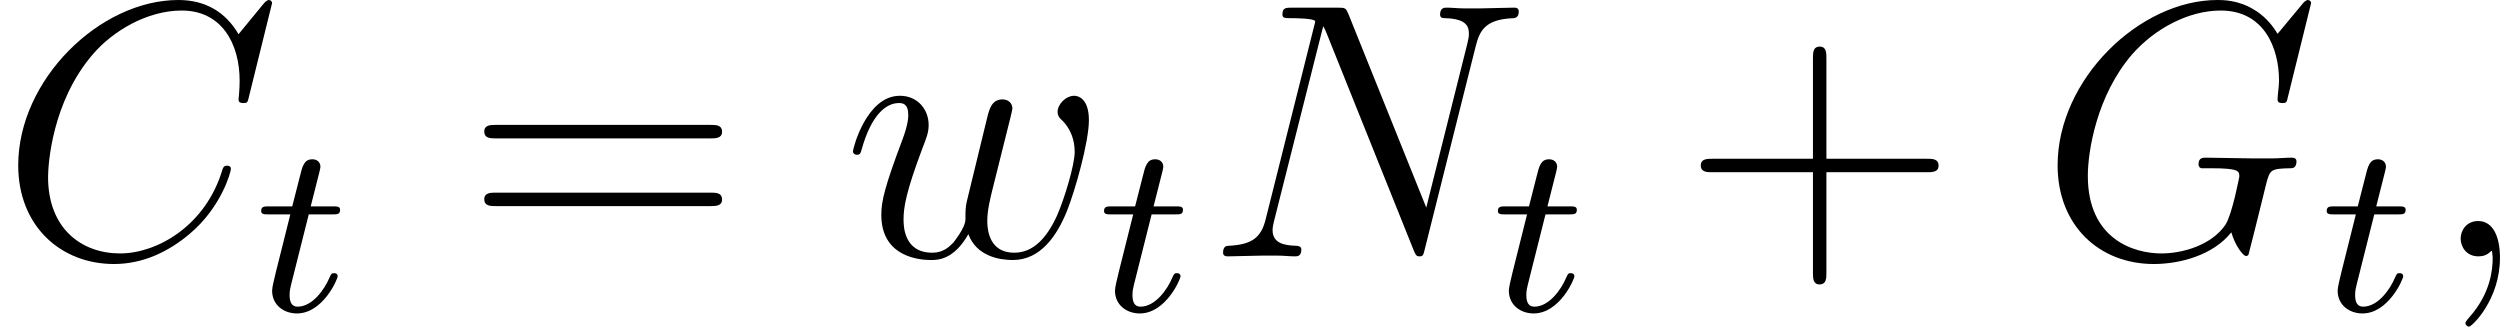
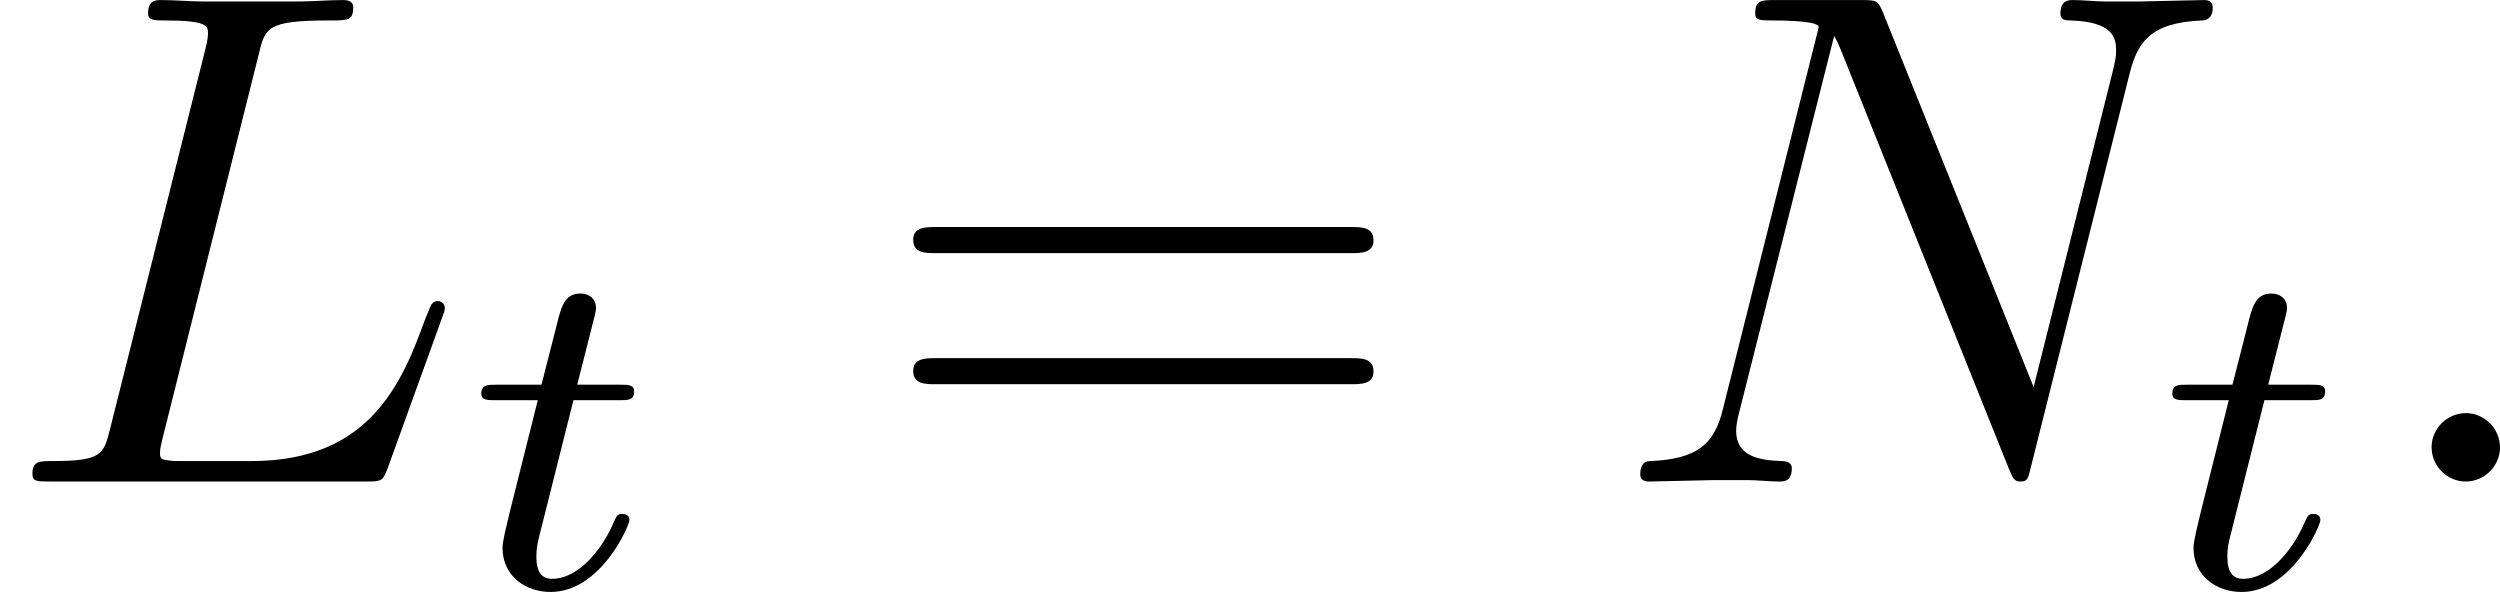
- <svg xmlns="http://www.w3.org/2000/svg" xmlns:xlink="http://www.w3.org/1999/xlink" version="1.1" width="82.071pt" height="10.724pt" viewBox="181.733 238.254 82.071 10.724">
+ <svg xmlns="http://www.w3.org/2000/svg" xmlns:xlink="http://www.w3.org/1999/xlink" version="1.1" width="42.397pt" height="10.038pt" viewBox="201.504 477.442 42.397 10.038">
  <defs>
-     <path id="g17-116" d="M2.71-1.14C2.71-1.227 2.638-1.243 2.59-1.243C2.503-1.243 2.495-1.211 2.439-1.092C2.279-.709 1.881-.143 1.395-.143C1.227-.143 1.132-.255 1.132-.518C1.132-.669 1.156-.757 1.18-.861L1.761-3.172H2.542C2.694-3.172 2.79-3.172 2.79-3.324C2.79-3.435 2.686-3.435 2.55-3.435H1.825L2.112-4.567C2.144-4.686 2.144-4.734 2.144-4.734C2.144-4.902 2.016-4.981 1.881-4.981C1.61-4.981 1.554-4.766 1.467-4.407L1.219-3.435H.454C.303-3.435 .199-3.435 .199-3.284C.199-3.172 .303-3.172 .438-3.172H1.156L.677-1.259C.63-1.06 .558-.781 .558-.669C.558-.191 .948 .08 1.371 .08C2.224 .08 2.71-1.044 2.71-1.14Z" />
-     <path id="g21-43" d="M8.452-2.977C8.452-3.204 8.249-3.204 8.07-3.204H4.77V-6.504C4.77-6.671 4.77-6.886 4.555-6.886C4.328-6.886 4.328-6.683 4.328-6.504V-3.204H1.028C.861-3.204 .646-3.204 .646-2.989C.646-2.762 .849-2.762 1.028-2.762H4.328V.538C4.328 .705 4.328 .921 4.543 .921C4.77 .921 4.77 .717 4.77 .538V-2.762H8.07C8.237-2.762 8.452-2.762 8.452-2.977Z" />
-     <path id="g21-61" d="M8.452-4.089C8.452-4.316 8.249-4.316 8.07-4.316H1.028C.861-4.316 .646-4.316 .646-4.101C.646-3.873 .849-3.873 1.028-3.873H8.07C8.237-3.873 8.452-3.873 8.452-4.089ZM8.452-1.865C8.452-2.092 8.249-2.092 8.07-2.092H1.028C.861-2.092 .646-2.092 .646-1.877C.646-1.65 .849-1.65 1.028-1.65H8.07C8.237-1.65 8.452-1.65 8.452-1.865Z" />
-     <path id="g18-59" d="M2.331 .048C2.331-.646 2.104-1.16 1.614-1.16C1.231-1.16 1.04-.849 1.04-.586S1.219 0 1.626 0C1.781 0 1.913-.048 2.02-.155C2.044-.179 2.068-.179 2.068-.179S2.092-.012 2.092 .048C2.092 .442 2.02 1.219 1.327 1.997C1.196 2.14 1.196 2.188 1.196 2.188C1.196 2.248 1.255 2.307 1.315 2.307C1.411 2.307 2.331 1.423 2.331 .048Z" />
-     <path id="g18-67" d="M7.58-2.869C7.58-2.977 7.484-2.977 7.448-2.977C7.34-2.977 7.329-2.905 7.305-2.857C6.755-.992 5.141-.096 3.945-.096C2.678-.096 1.578-.909 1.578-2.606C1.578-2.989 1.698-5.069 3.049-6.635C3.706-7.4 4.83-8.07 5.966-8.07C7.281-8.07 7.867-6.982 7.867-5.762C7.867-5.452 7.831-5.189 7.831-5.141C7.831-5.033 7.95-5.033 7.986-5.033C8.118-5.033 8.13-5.045 8.177-5.26L8.931-8.309C8.931-8.416 8.823-8.416 8.823-8.416S8.751-8.416 8.656-8.297L7.831-7.293C7.412-8.01 6.755-8.416 5.858-8.416C3.276-8.416 .598-5.798 .598-2.989C.598-.992 1.997 .251 3.742 .251C4.698 .251 5.535-.155 6.229-.741C7.269-1.614 7.58-2.774 7.58-2.869Z" />
-     <path id="g18-71" d="M8.44-3.12C8.44-3.24 8.321-3.24 8.285-3.24C8.082-3.24 7.855-3.216 7.639-3.216H6.994L5.475-3.24C5.368-3.24 5.224-3.24 5.224-3.025C5.224-2.905 5.32-2.893 5.32-2.893H5.619C6.563-2.893 6.563-2.798 6.563-2.618C6.563-2.618 6.336-1.399 6.109-1.04C5.655-.371 4.71-.096 4.005-.096C3.084-.096 1.59-.574 1.59-2.642C1.59-3.443 1.877-5.272 3.037-6.623C3.79-7.484 4.902-8.07 5.954-8.07C7.364-8.07 7.867-6.862 7.867-5.762C7.867-5.571 7.819-5.308 7.819-5.141C7.819-5.033 7.938-5.033 7.974-5.033C8.106-5.033 8.118-5.045 8.165-5.26L8.919-8.309C8.919-8.416 8.811-8.416 8.811-8.416S8.739-8.416 8.644-8.297L7.819-7.305C7.759-7.4 7.52-7.819 7.054-8.094C6.539-8.416 6.025-8.416 5.846-8.416C3.288-8.416 .598-5.81 .598-2.989C.598-1.016 1.961 .251 3.754 .251C4.615 .251 5.703-.036 6.3-.789C6.432-.335 6.695-.012 6.779-.012C6.838-.012 6.862-.048 6.862-.048C6.874-.072 6.97-.49 7.03-.705L7.221-1.47L7.448-2.391C7.568-2.845 7.592-2.881 8.249-2.893C8.297-2.893 8.44-2.893 8.44-3.12Z" />
-     <path id="g18-78" d="M10.258-8.034C10.258-8.165 10.15-8.165 10.102-8.165L9.014-8.141H8.44C8.273-8.141 8.058-8.165 7.89-8.165C7.819-8.165 7.675-8.165 7.675-7.938C7.675-7.819 7.771-7.819 7.855-7.819C8.572-7.795 8.62-7.52 8.62-7.305C8.62-7.197 8.608-7.161 8.572-6.994L7.221-1.602L4.663-7.962C4.579-8.153 4.567-8.165 4.304-8.165H2.845C2.606-8.165 2.499-8.165 2.499-7.938C2.499-7.819 2.582-7.819 2.809-7.819C2.869-7.819 3.575-7.819 3.575-7.711C3.575-7.711 3.551-7.592 3.539-7.556L1.949-1.219C1.805-.634 1.518-.383 .729-.347C.669-.347 .55-.335 .55-.12C.55 0 .669 0 .705 0L1.793-.024H2.367C2.534-.024 2.738 0 2.905 0C2.989 0 3.12 0 3.12-.227C3.12-.335 3.001-.347 2.953-.347C2.558-.359 2.176-.43 2.176-.861C2.176-.956 2.2-1.064 2.224-1.16L3.838-7.556C3.909-7.436 3.909-7.412 3.957-7.305L6.802-.215C6.862-.072 6.886 0 6.994 0C7.113 0 7.125-.036 7.173-.239L8.847-6.91C8.978-7.424 9.17-7.783 10.078-7.819C10.114-7.819 10.258-7.831 10.258-8.034Z" />
-     <path id="g18-119" d="M7.352-1.494C7.627-2.188 8.07-3.766 8.07-4.471C8.07-5.2 7.699-5.272 7.592-5.272C7.305-5.272 7.042-4.985 7.042-4.746C7.042-4.603 7.125-4.519 7.185-4.471C7.293-4.364 7.603-4.041 7.603-3.419C7.603-3.013 7.269-1.889 7.018-1.327C6.683-.598 6.241-.12 5.619-.12C4.949-.12 4.734-.622 4.734-1.172C4.734-1.518 4.842-1.937 4.89-2.14L5.392-4.148C5.452-4.388 5.559-4.806 5.559-4.854C5.559-5.033 5.416-5.153 5.236-5.153C4.89-5.153 4.806-4.854 4.734-4.567L4.065-1.817C4.017-1.614 4.017-1.482 4.017-1.219C4.017-.933 3.634-.478 3.622-.454C3.491-.323 3.3-.12 2.929-.12C1.985-.12 1.985-1.016 1.985-1.219C1.985-1.602 2.068-2.128 2.606-3.551C2.75-3.921 2.809-4.077 2.809-4.316C2.809-4.818 2.451-5.272 1.865-5.272C.765-5.272 .323-3.539 .323-3.443C.323-3.395 .371-3.335 .454-3.335C.562-3.335 .574-3.383 .622-3.551C.921-4.603 1.387-5.033 1.829-5.033C1.949-5.033 2.14-5.021 2.14-4.639C2.14-4.579 2.14-4.328 1.937-3.802C1.375-2.307 1.255-1.817 1.255-1.363C1.255-.108 2.283 .12 2.893 .12C3.096 .12 3.634 .12 4.113-.729C4.376-.012 5.117 .12 5.571 .12C6.48 .12 7.018-.669 7.352-1.494Z" />
+     <path id="g19-61" d="M8.452-4.089C8.452-4.316 8.249-4.316 8.07-4.316H1.028C.861-4.316 .646-4.316 .646-4.101C.646-3.873 .849-3.873 1.028-3.873H8.07C8.237-3.873 8.452-3.873 8.452-4.089ZM8.452-1.865C8.452-2.092 8.249-2.092 8.07-2.092H1.028C.861-2.092 .646-2.092 .646-1.877C.646-1.65 .849-1.65 1.028-1.65H8.07C8.237-1.65 8.452-1.65 8.452-1.865Z" />
+     <path id="g15-116" d="M2.71-1.14C2.71-1.227 2.638-1.243 2.59-1.243C2.503-1.243 2.495-1.211 2.439-1.092C2.279-.709 1.881-.143 1.395-.143C1.227-.143 1.132-.255 1.132-.518C1.132-.669 1.156-.757 1.18-.861L1.761-3.172H2.542C2.694-3.172 2.79-3.172 2.79-3.324C2.79-3.435 2.686-3.435 2.55-3.435H1.825L2.112-4.567C2.144-4.686 2.144-4.734 2.144-4.734C2.144-4.902 2.016-4.981 1.881-4.981C1.61-4.981 1.554-4.766 1.467-4.407L1.219-3.435H.454C.303-3.435 .199-3.435 .199-3.284C.199-3.172 .303-3.172 .438-3.172H1.156L.677-1.259C.63-1.06 .558-.781 .558-.669C.558-.191 .948 .08 1.371 .08C2.224 .08 2.71-1.044 2.71-1.14Z" />
+     <path id="g16-58" d="M2.2-.574C2.2-.921 1.913-1.16 1.626-1.16C1.279-1.16 1.04-.873 1.04-.586C1.04-.239 1.327 0 1.614 0C1.961 0 2.2-.287 2.2-.574Z" />
+     <path id="g16-76" d="M7.544-2.941C7.544-3.013 7.484-3.061 7.424-3.061C7.424-3.061 7.352-3.061 7.329-3.013C7.305-3.001 7.305-2.977 7.209-2.75C6.826-1.698 6.288-.347 4.268-.347H3.12C2.953-.347 2.929-.347 2.857-.359C2.726-.371 2.714-.395 2.714-.49C2.714-.574 2.738-.646 2.762-.753L4.388-7.245C4.495-7.699 4.531-7.819 5.583-7.819C5.906-7.819 5.99-7.819 5.99-8.046C5.99-8.165 5.858-8.165 5.81-8.165C5.571-8.165 5.296-8.141 5.057-8.141H3.455C3.228-8.141 2.965-8.165 2.738-8.165C2.642-8.165 2.511-8.165 2.511-7.938C2.511-7.819 2.618-7.819 2.798-7.819C3.527-7.819 3.527-7.723 3.527-7.592C3.527-7.592 3.527-7.496 3.479-7.317L1.865-.885C1.757-.466 1.733-.347 .897-.347C.669-.347 .55-.347 .55-.132C.55 0 .622 0 .861 0H6.217C6.48 0 6.492-.012 6.575-.227L7.496-2.774C7.52-2.833 7.544-2.905 7.544-2.941Z" />
+     <path id="g16-78" d="M10.258-8.034C10.258-8.165 10.15-8.165 10.102-8.165L9.014-8.141H8.44C8.273-8.141 8.058-8.165 7.89-8.165C7.819-8.165 7.675-8.165 7.675-7.938C7.675-7.819 7.771-7.819 7.855-7.819C8.572-7.795 8.62-7.52 8.62-7.305C8.62-7.197 8.608-7.161 8.572-6.994L7.221-1.602L4.663-7.962C4.579-8.153 4.567-8.165 4.304-8.165H2.845C2.606-8.165 2.499-8.165 2.499-7.938C2.499-7.819 2.582-7.819 2.809-7.819C2.869-7.819 3.575-7.819 3.575-7.711C3.575-7.711 3.551-7.592 3.539-7.556L1.949-1.219C1.805-.634 1.518-.383 .729-.347C.669-.347 .55-.335 .55-.12C.55 0 .669 0 .705 0L1.793-.024H2.367C2.534-.024 2.738 0 2.905 0C2.989 0 3.12 0 3.12-.227C3.12-.335 3.001-.347 2.953-.347C2.558-.359 2.176-.43 2.176-.861C2.176-.956 2.2-1.064 2.224-1.16L3.838-7.556C3.909-7.436 3.909-7.412 3.957-7.305L6.802-.215C6.862-.072 6.886 0 6.994 0C7.113 0 7.125-.036 7.173-.239L8.847-6.91C8.978-7.424 9.17-7.783 10.078-7.819C10.114-7.819 10.258-7.831 10.258-8.034Z" />
  </defs>
  <g id="page1">
-     <use x="181.733" y="246.67" xlink:href="#g18-67" />
-     <use x="190.108" y="248.464" xlink:href="#g17-116" />
-     <use x="196.985" y="246.67" xlink:href="#g21-61" />
-     <use x="209.41" y="246.67" xlink:href="#g18-119" />
-     <use x="217.778" y="248.464" xlink:href="#g17-116" />
-     <use x="221.334" y="246.67" xlink:href="#g18-78" />
-     <use x="230.708" y="248.464" xlink:href="#g17-116" />
-     <use x="236.921" y="246.67" xlink:href="#g21-43" />
-     <use x="248.683" y="246.67" xlink:href="#g18-71" />
-     <use x="257.916" y="248.464" xlink:href="#g17-116" />
-     <use x="261.472" y="246.67" xlink:href="#g18-59" />
+     <use x="201.504" y="485.608" xlink:href="#g16-76" />
+     <use x="209.468" y="487.401" xlink:href="#g15-116" />
+     <use x="216.345" y="485.608" xlink:href="#g19-61" />
+     <use x="228.771" y="485.608" xlink:href="#g16-78" />
+     <use x="238.145" y="487.401" xlink:href="#g15-116" />
+     <use x="241.701" y="485.608" xlink:href="#g16-58" />
  </g>
</svg>
